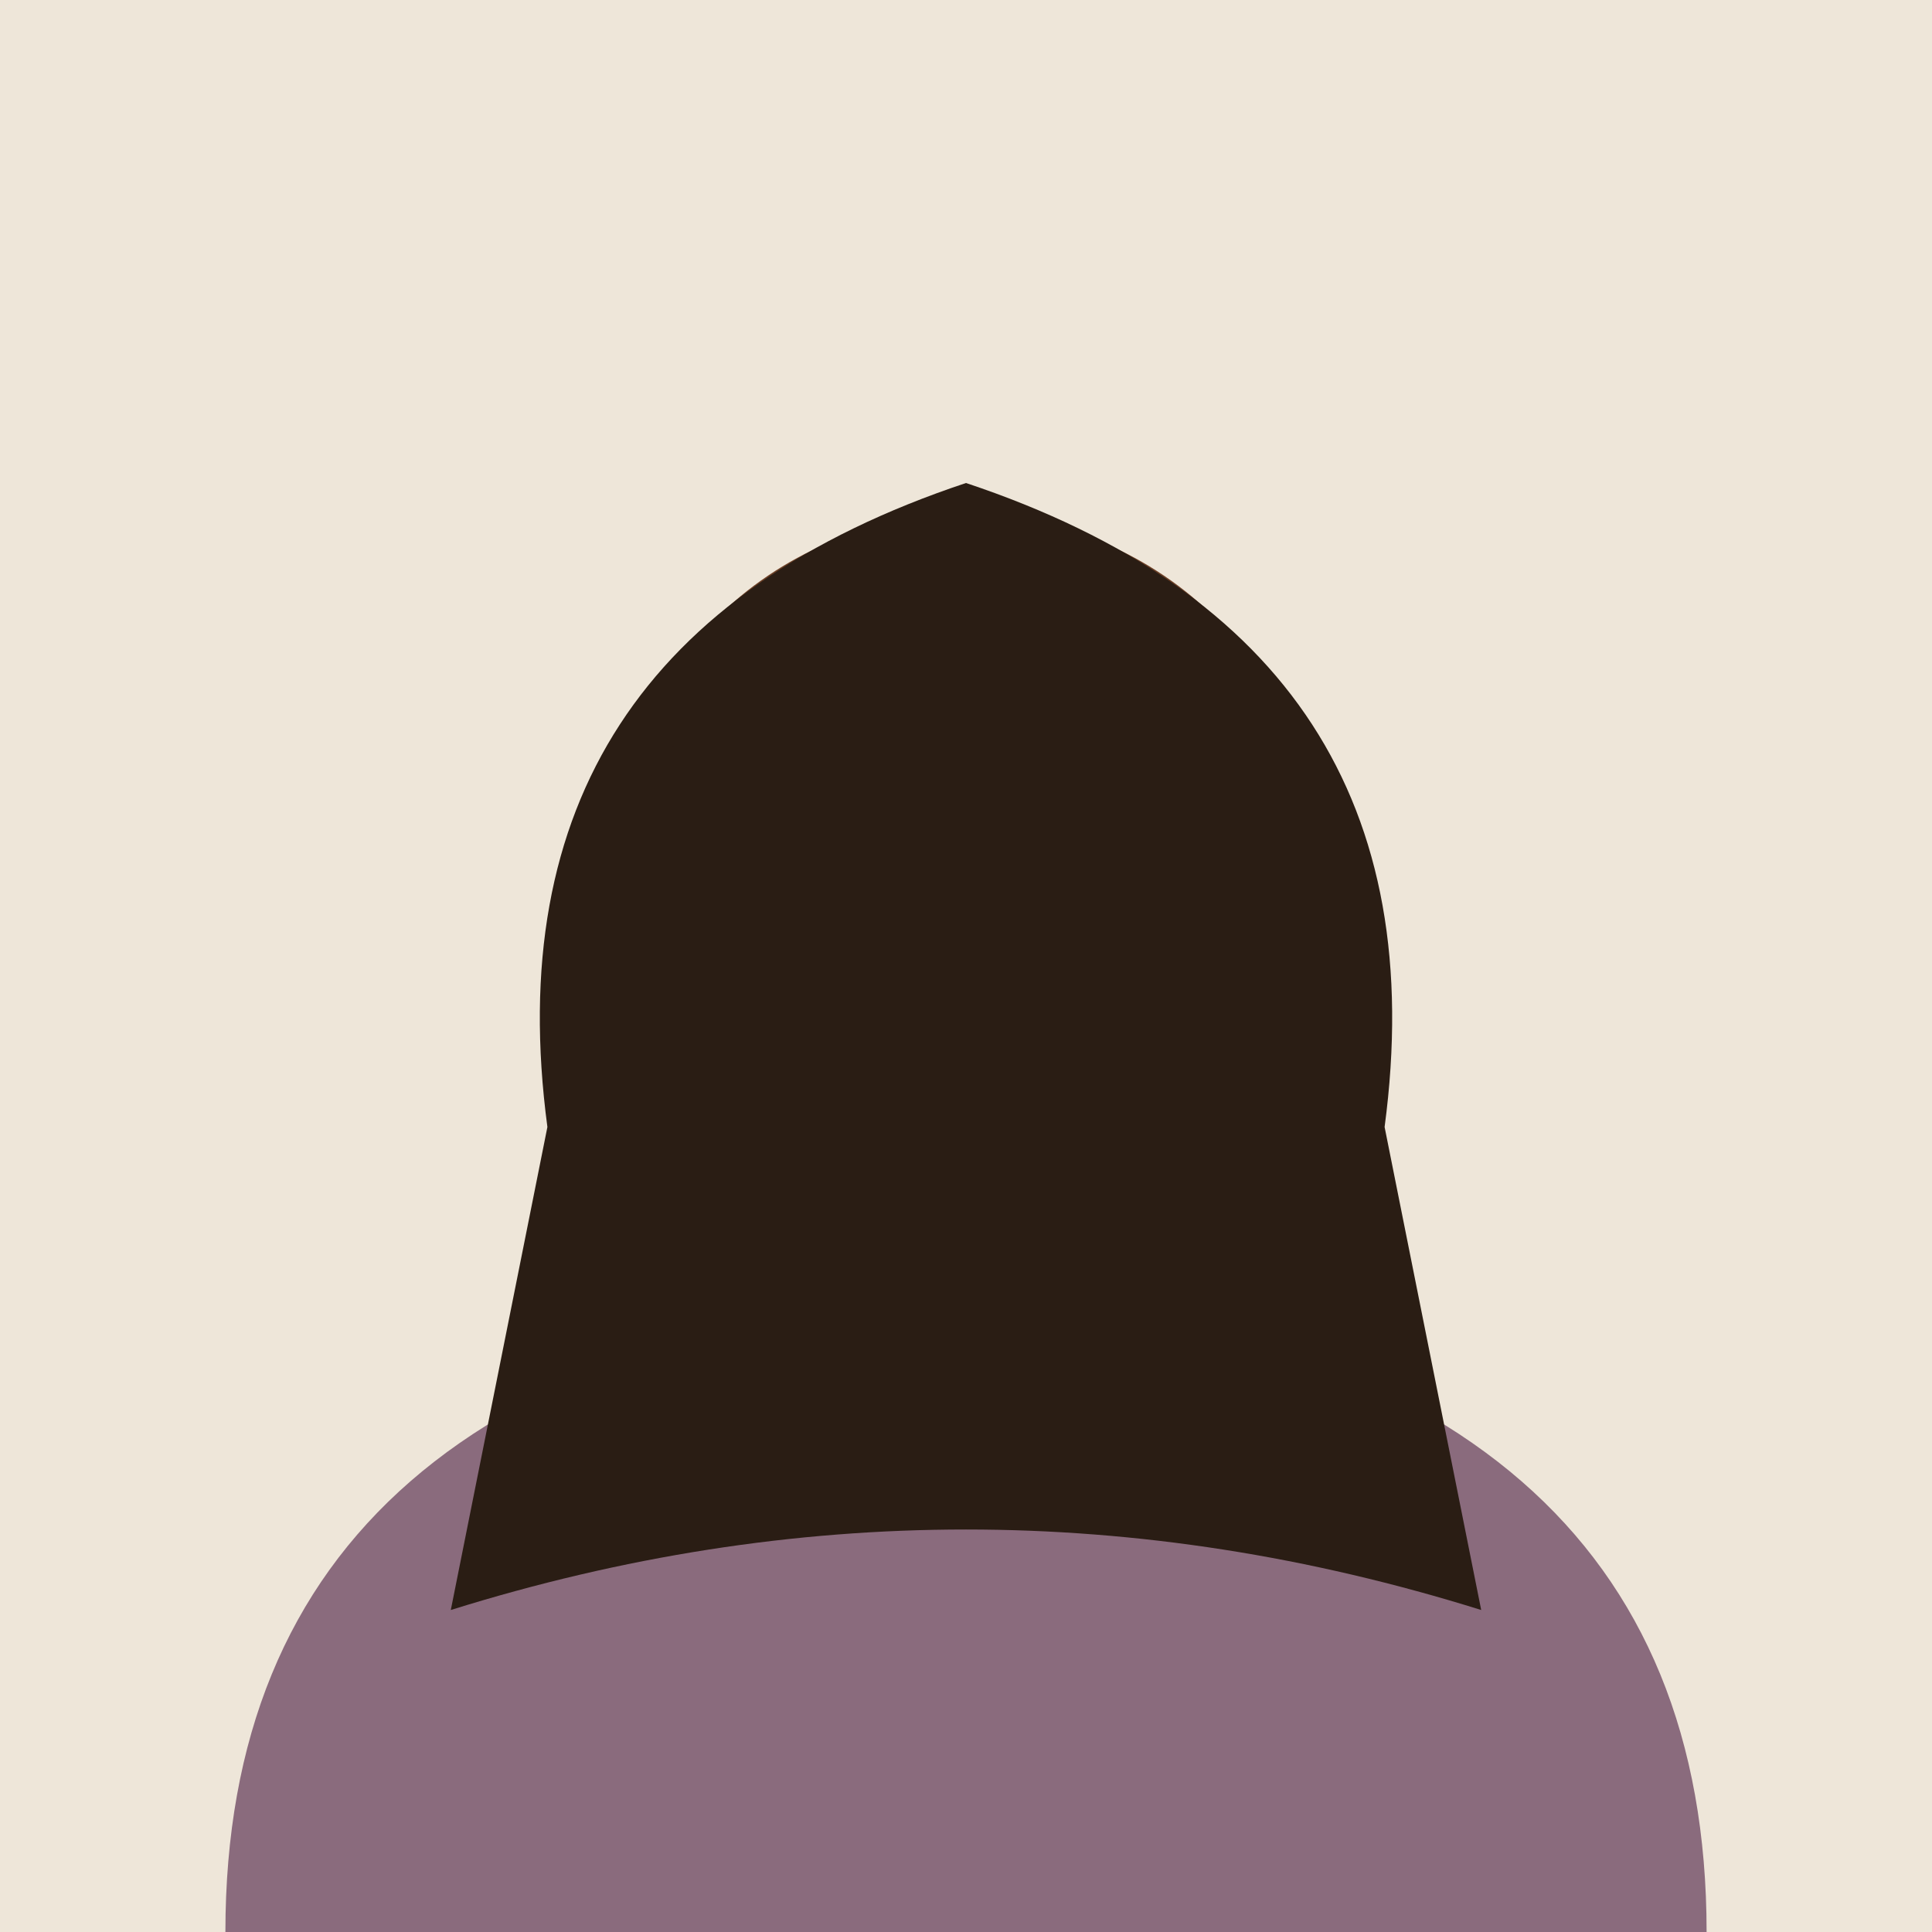
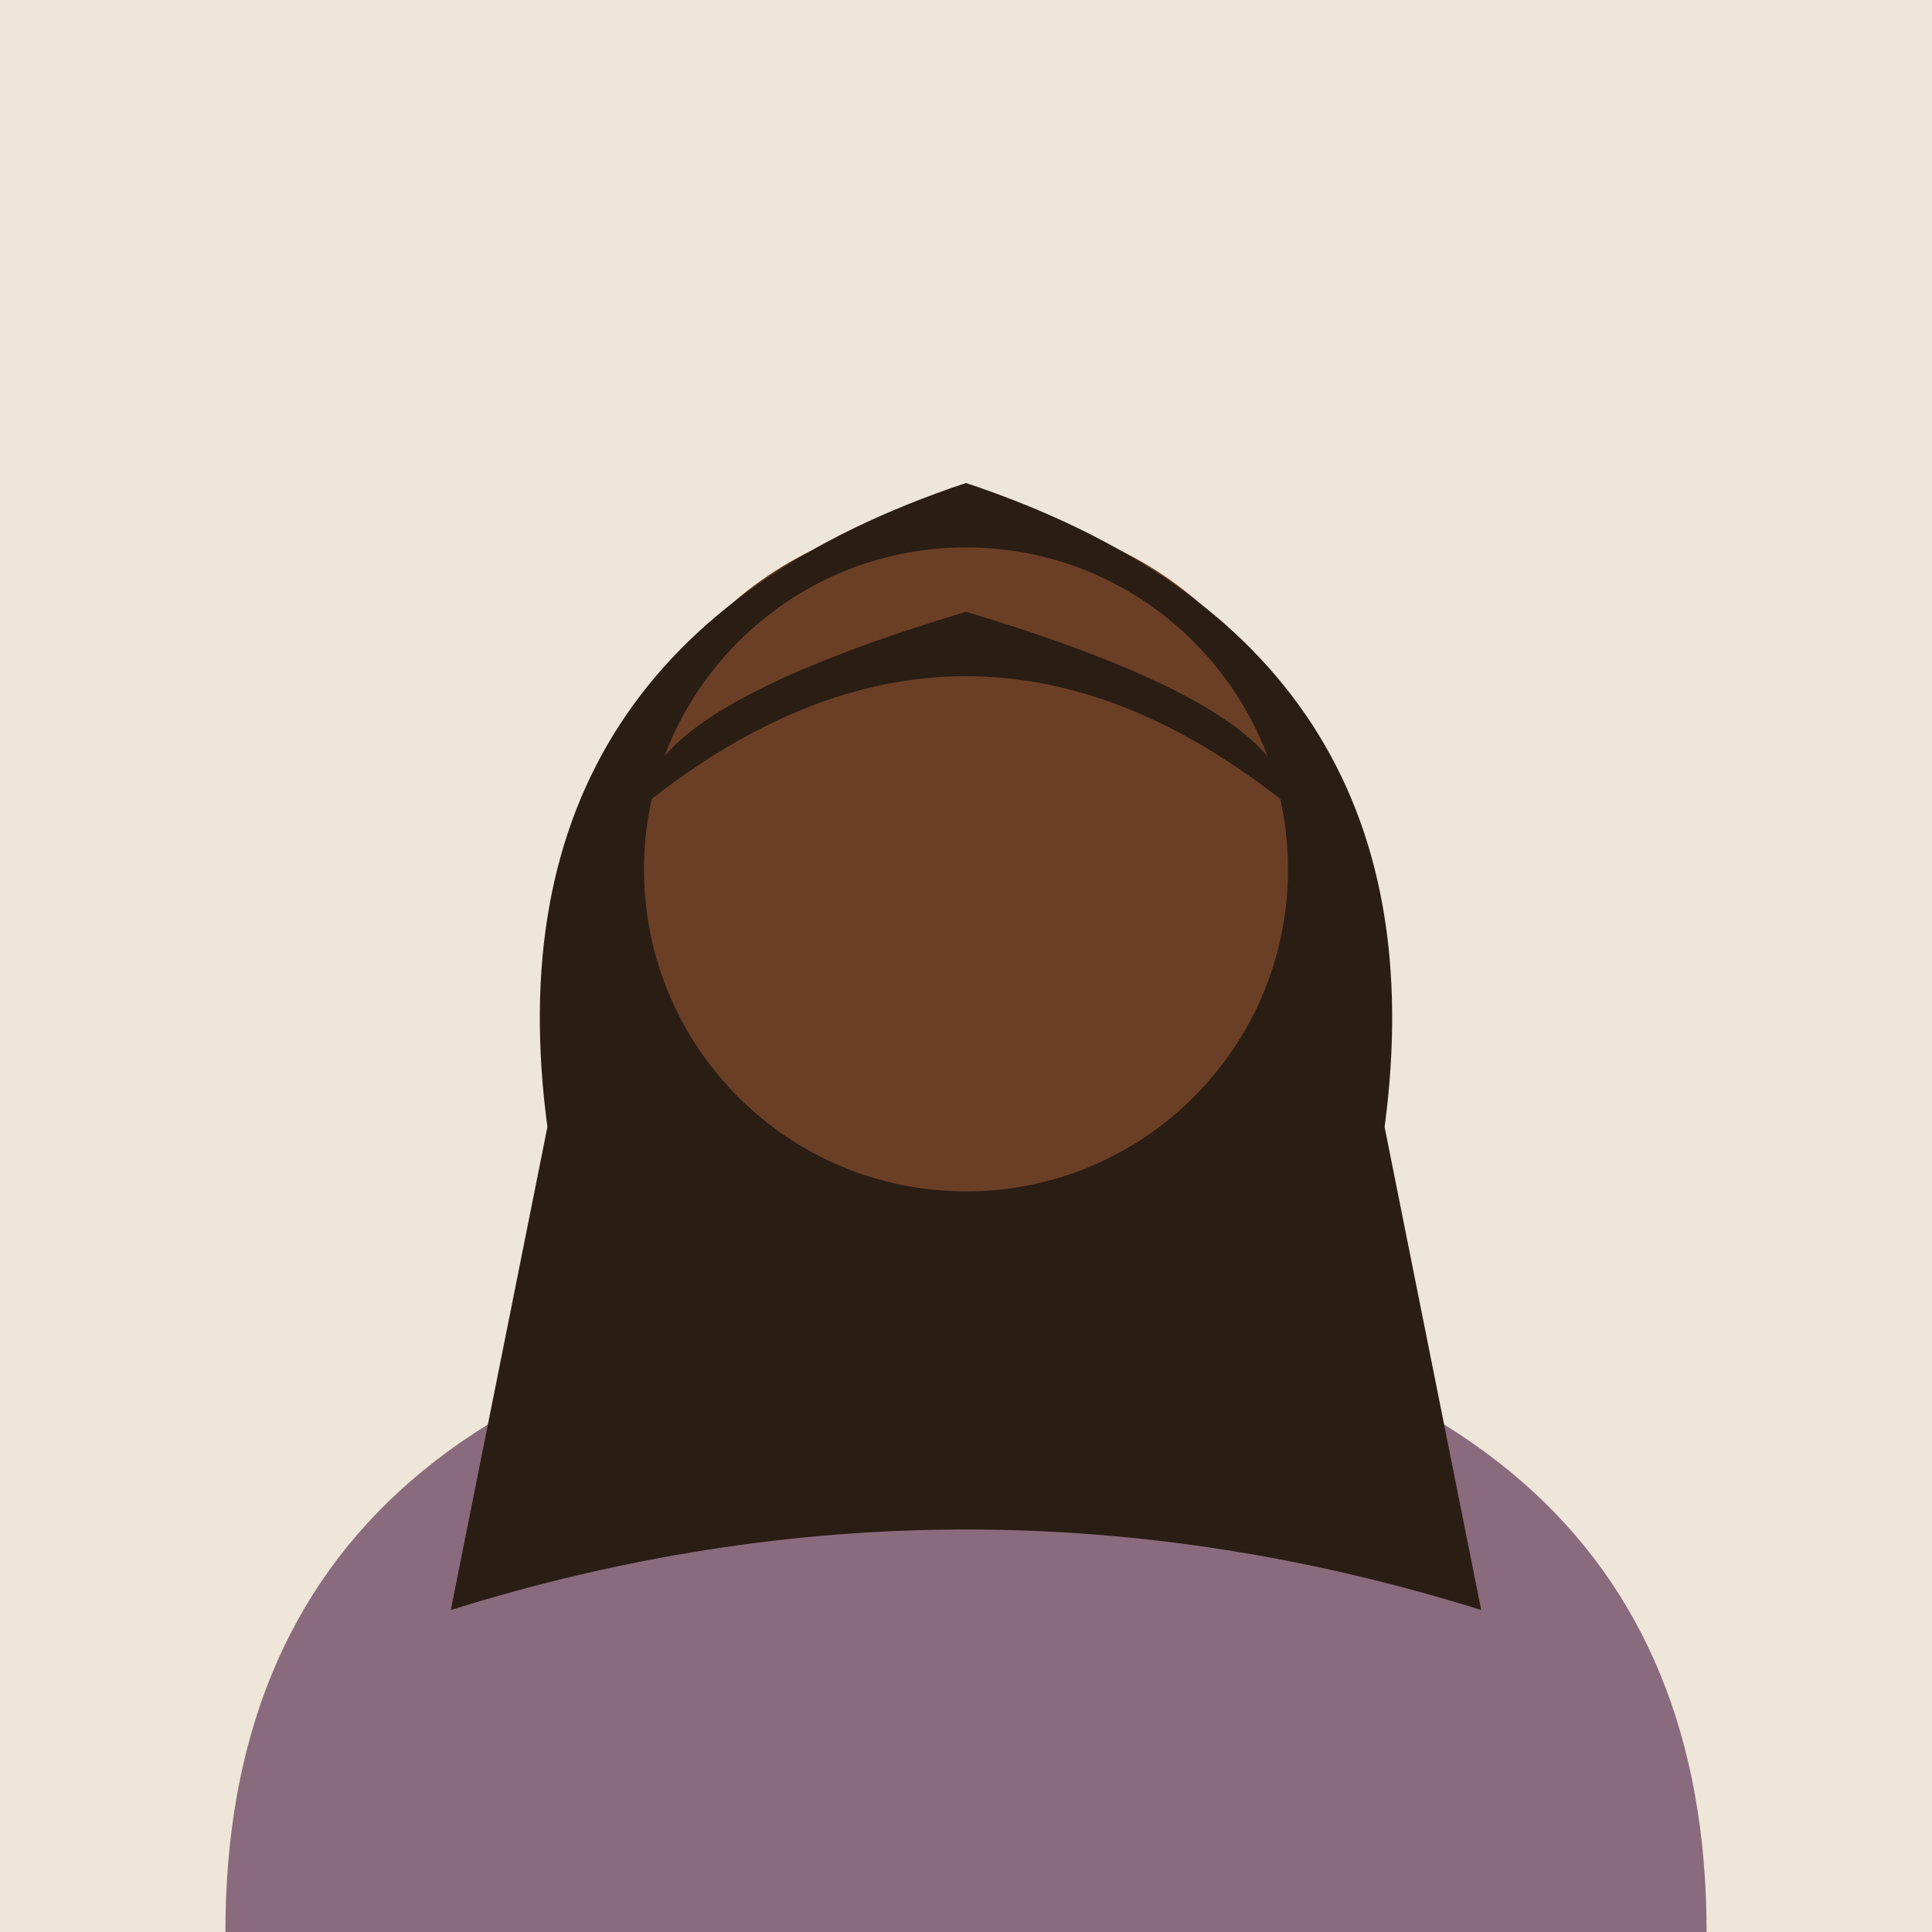
<svg xmlns="http://www.w3.org/2000/svg" viewBox="0 0 120 120" width="120" height="120">
  <rect width="120" height="120" fill="#eee6d9" />
  <path d="M14 120 Q14 84 60 80 Q106 84 106 120 Z" fill="#8a6b7d" />
  <rect x="53" y="70" width="14" height="14" fill="#6b3f26" />
  <circle cx="60" cy="54" r="22" fill="#6b3f26" />
-   <path d="M34 70 Q30 40 60 30 Q90 40 86 70 L92 100 Q60 90 28 100 Z" fill="#2a1d14" />
+   <path fill-rule="evenodd" d="M34 70 Q30 40 60 30 Q90 40 86 70 L92 100 Q60 90 28 100 Z M40 54 a20 20 0 1 0 40 0 a20 20 0 1 0 -40 0 Z" fill="#2a1d14" />
  <path d="M40 50 Q60 34 80 50 Q80 44 60 38 Q40 44 40 50 Z" fill="#2a1d14" />
</svg>
